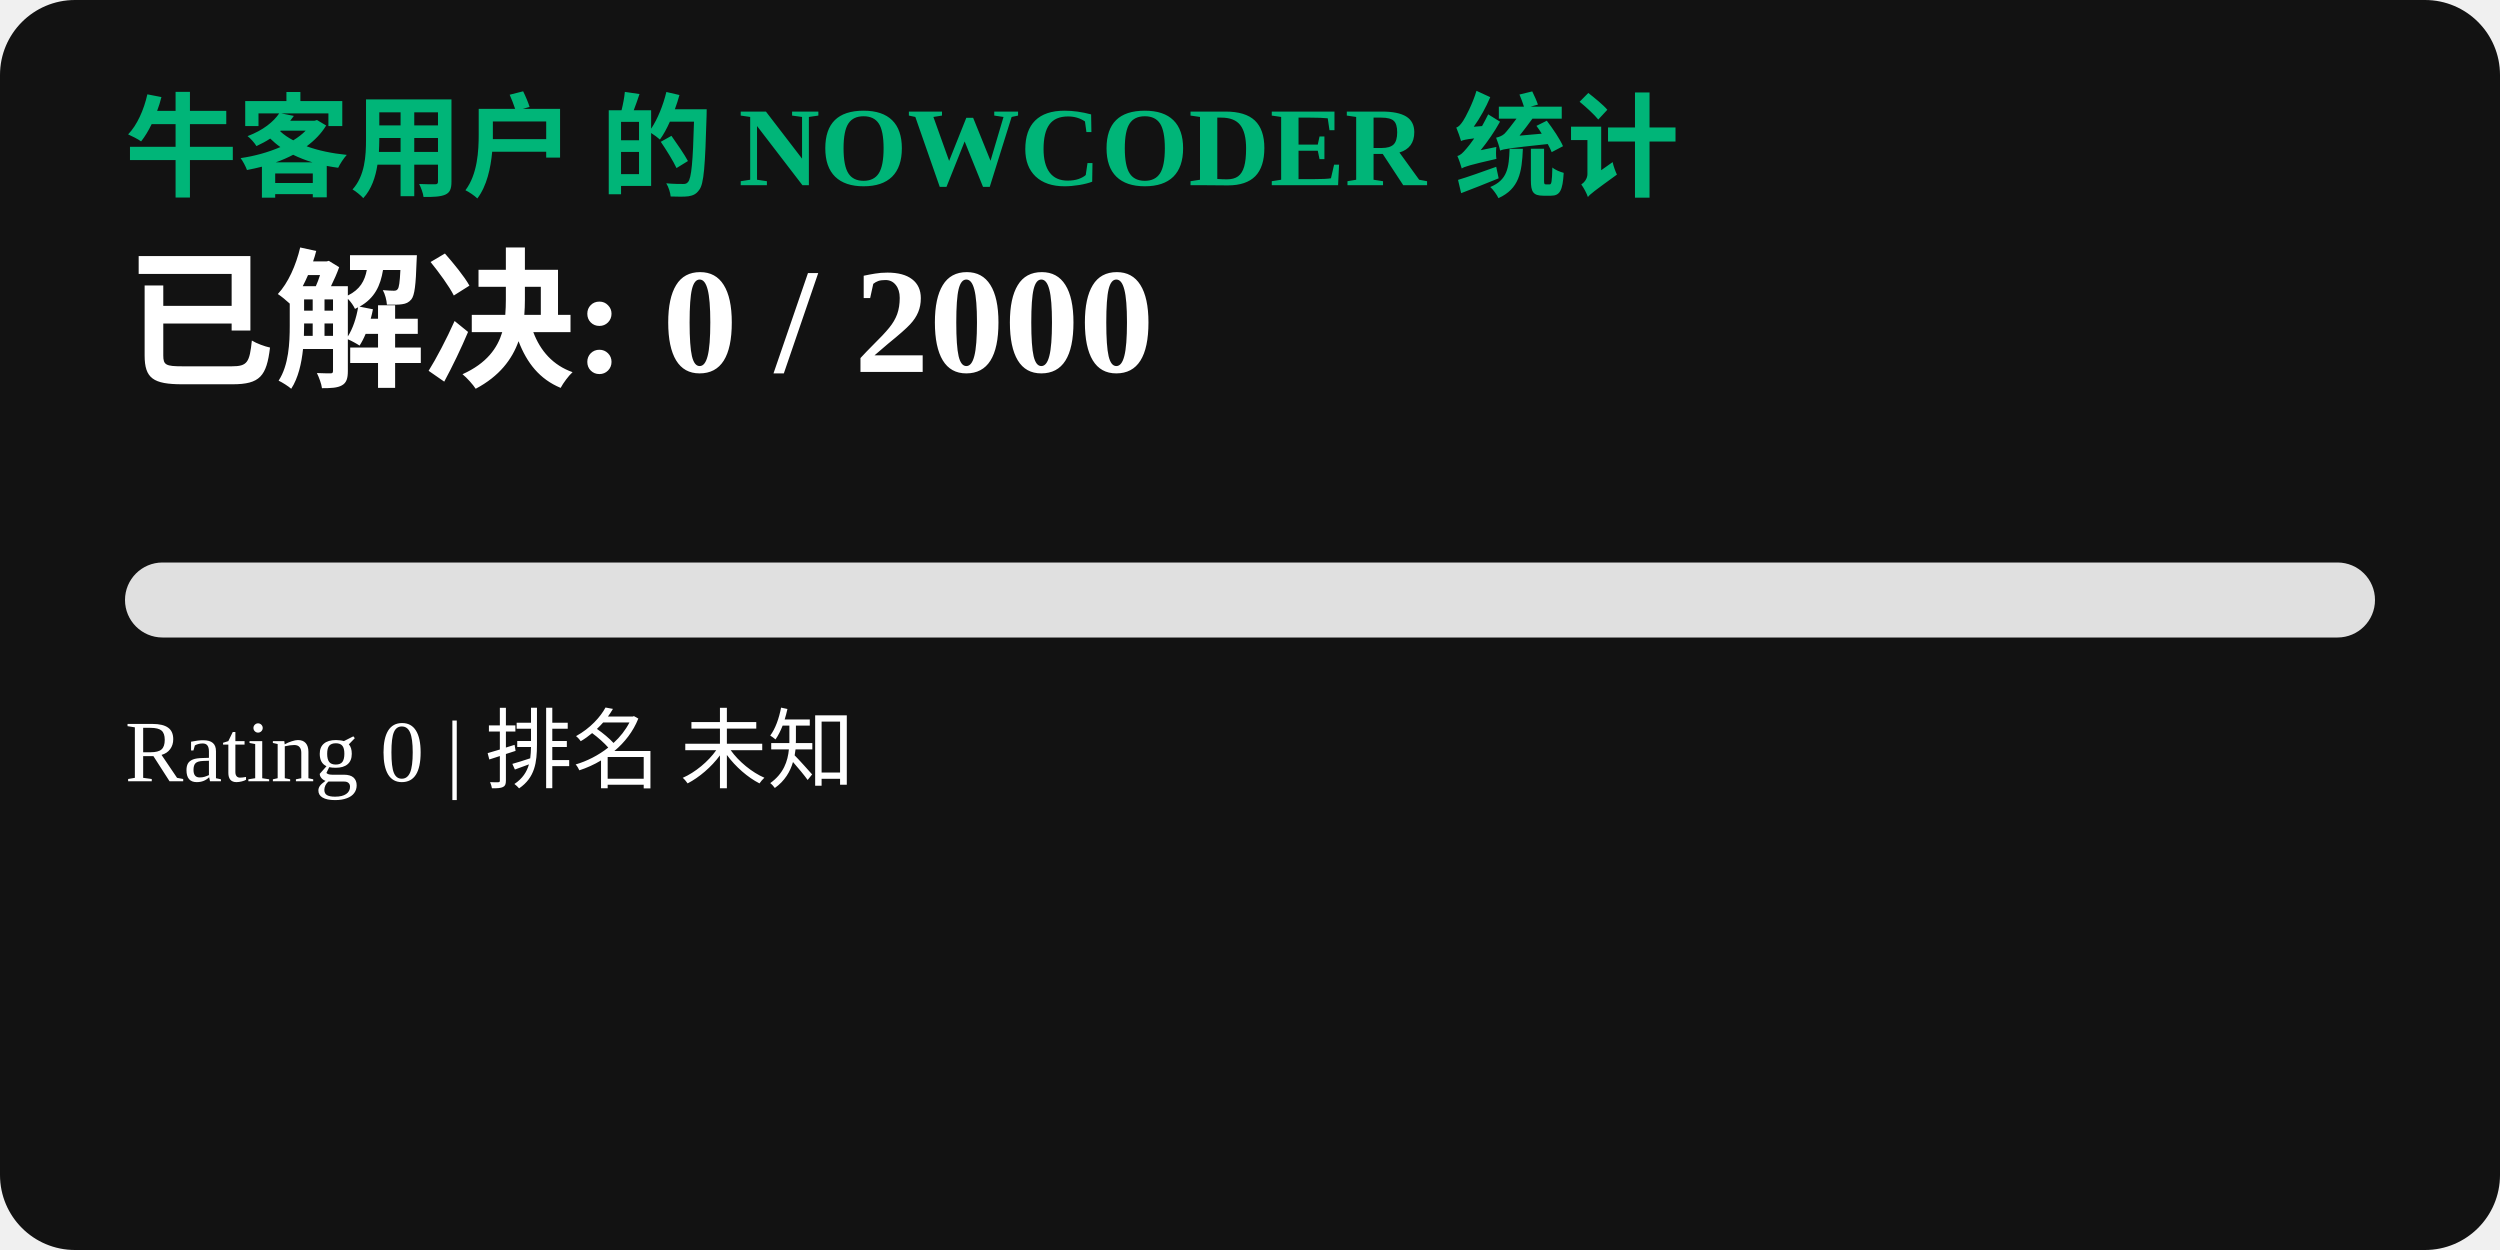
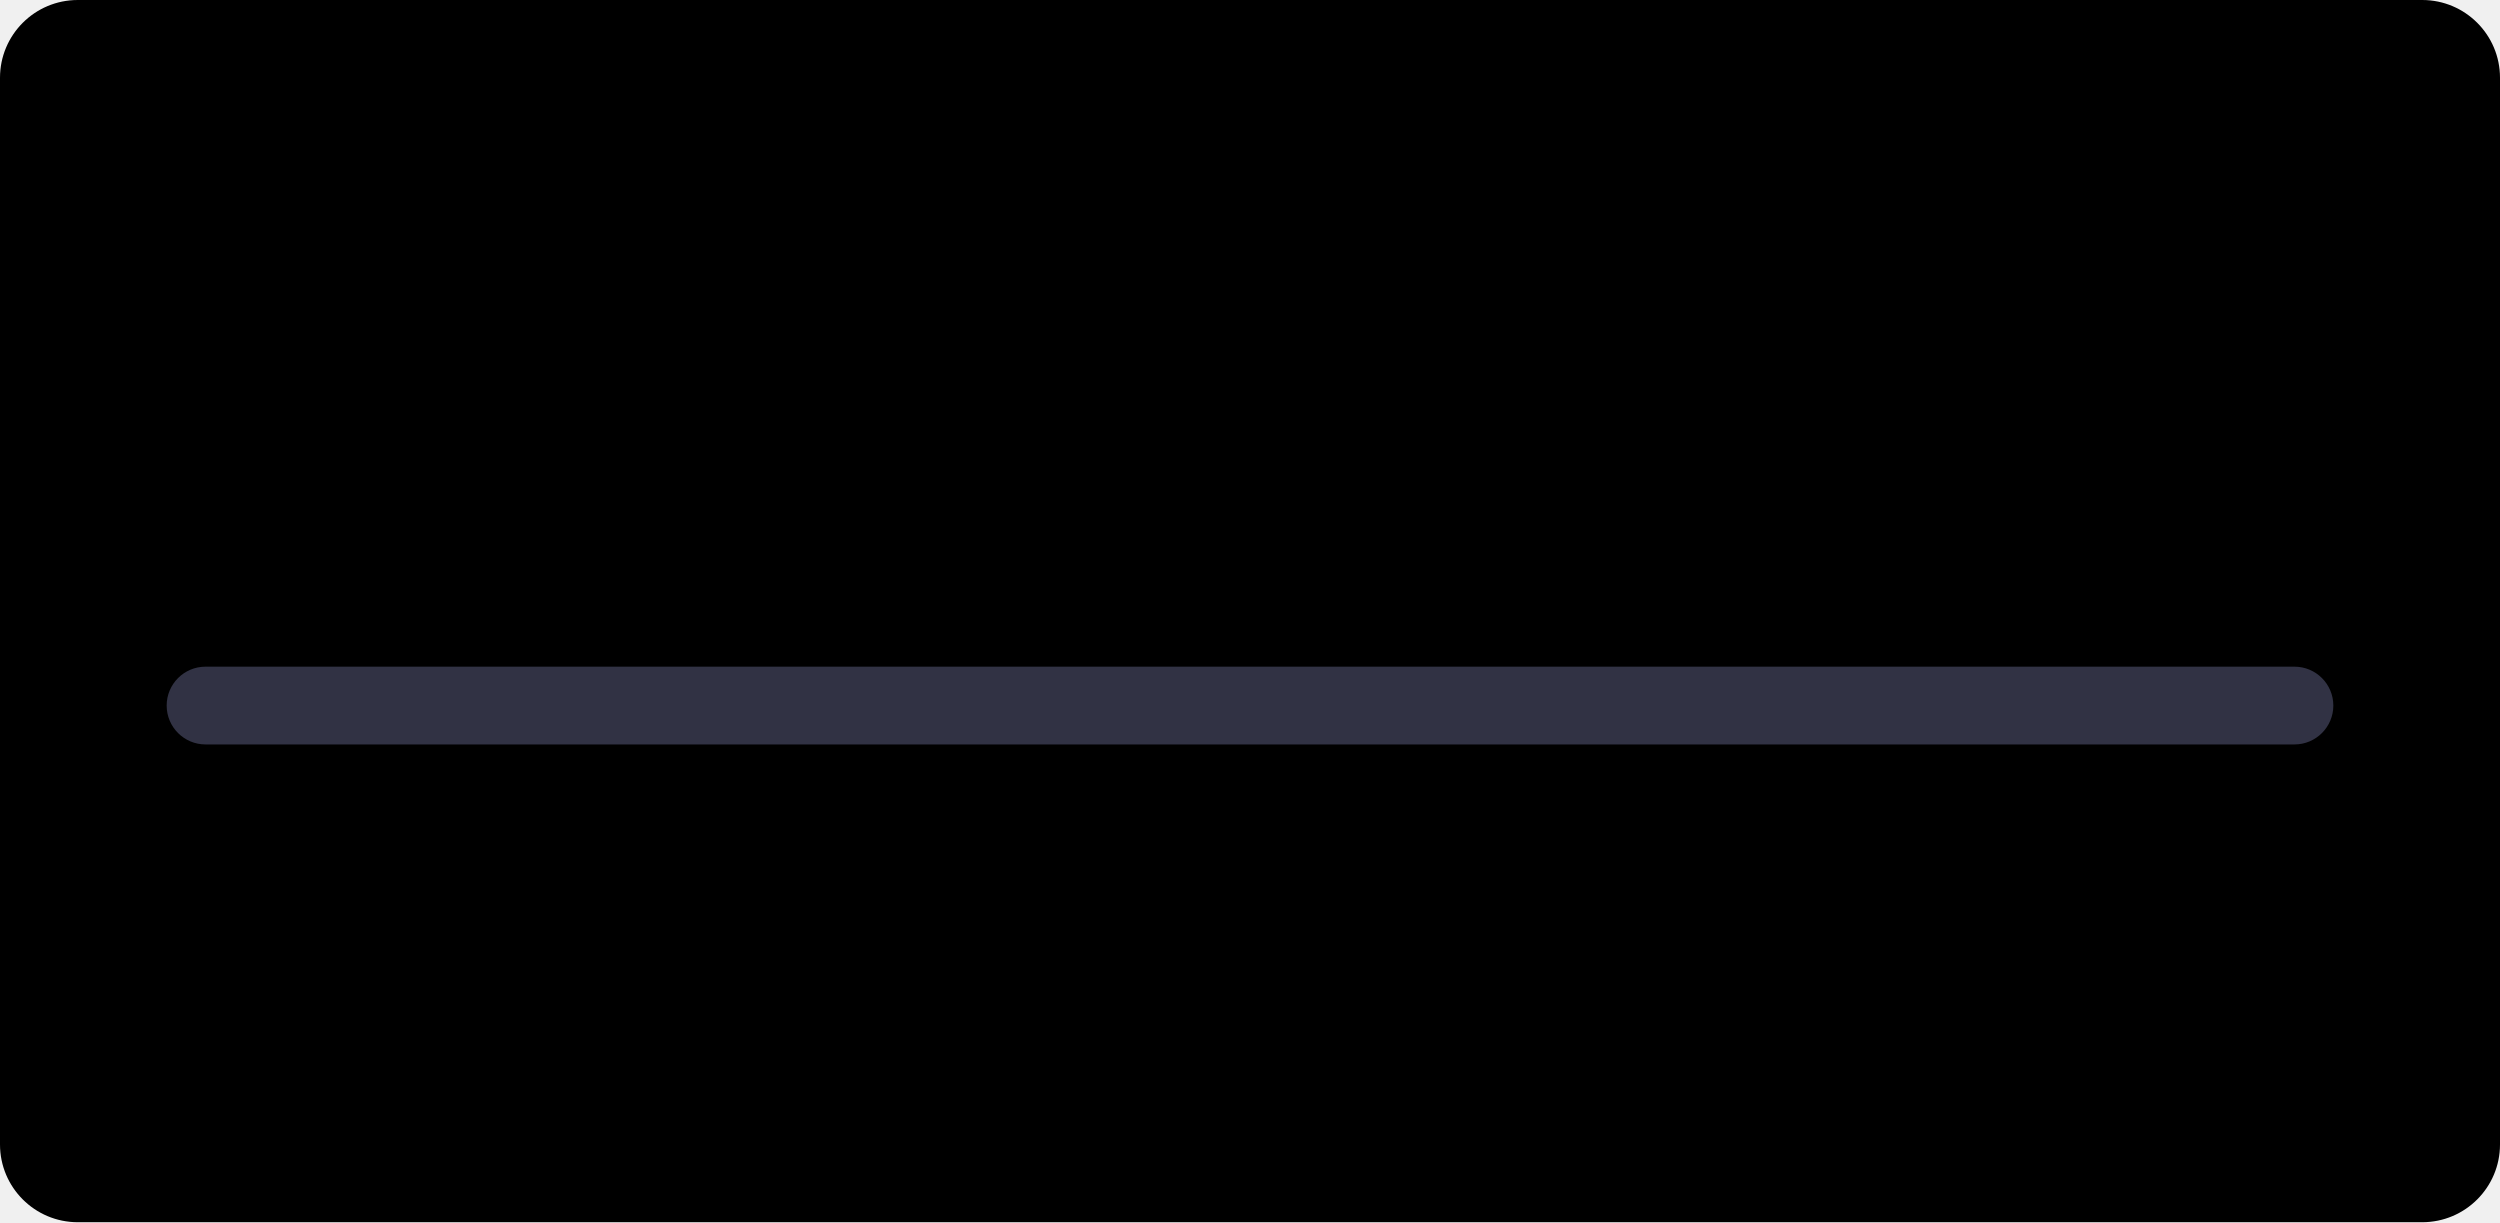
- <svg xmlns="http://www.w3.org/2000/svg" width="400" height="200">
-   <rect width="400" height="200" fill="#121212" rx="12" ry="12" />
-   <text x="20" y="30" font-size="18" font-weight="bold" fill="#00b578">牛客用户 的 NOWCODER 统计</text>
-   <text x="20" y="60" font-size="24" font-weight="bold" fill="#ffffff">已解决: 0 / 2000</text>
-   <rect x="20" y="90" width="360" height="12" fill="#e0e0e0" rx="6" />
-   <rect x="20" y="90" width="0" height="12" fill="#00b578" rx="6" />
-   <text x="20" y="125" font-size="14" fill="#ffffff">
-     
-     
-     Rating 0 | 排名 未知
+ <svg xmlns="http://www.w3.org/2000/svg" width="450" height="220">
+   <rect width="450" height="220" fill="undefined" rx="14" ry="14" />
+   <text x="30" y="40" font-size="22" font-weight="bold" fill="undefined">LeetCode 刷题统计</text>
+   <text x="30" y="65" font-size="14" fill="undefined">用户 牛客用户</text>
+   <text x="30" y="100" font-size="26" font-weight="bold" fill="undefined">
+     AC 0 / 2000 题
  </text>
+   <text x="300" y="100" font-size="16" fill="undefined">
+     全站排名 未知
+   </text>
+   <rect x="30" y="120" width="390" height="14" fill="#313244" rx="7" />
+   <rect x="30" y="120" width="0" height="14" fill="undefined" rx="7" />
+   <text x="30" y="160" font-size="15" fill="undefined">简单 undefined/undefined</text>
+   <text x="130" y="160" font-size="15" fill="undefined">中等 undefined/undefined</text>
+   <text x="230" y="160" font-size="15" fill="undefined">困难 undefined/undefined</text>
</svg>
